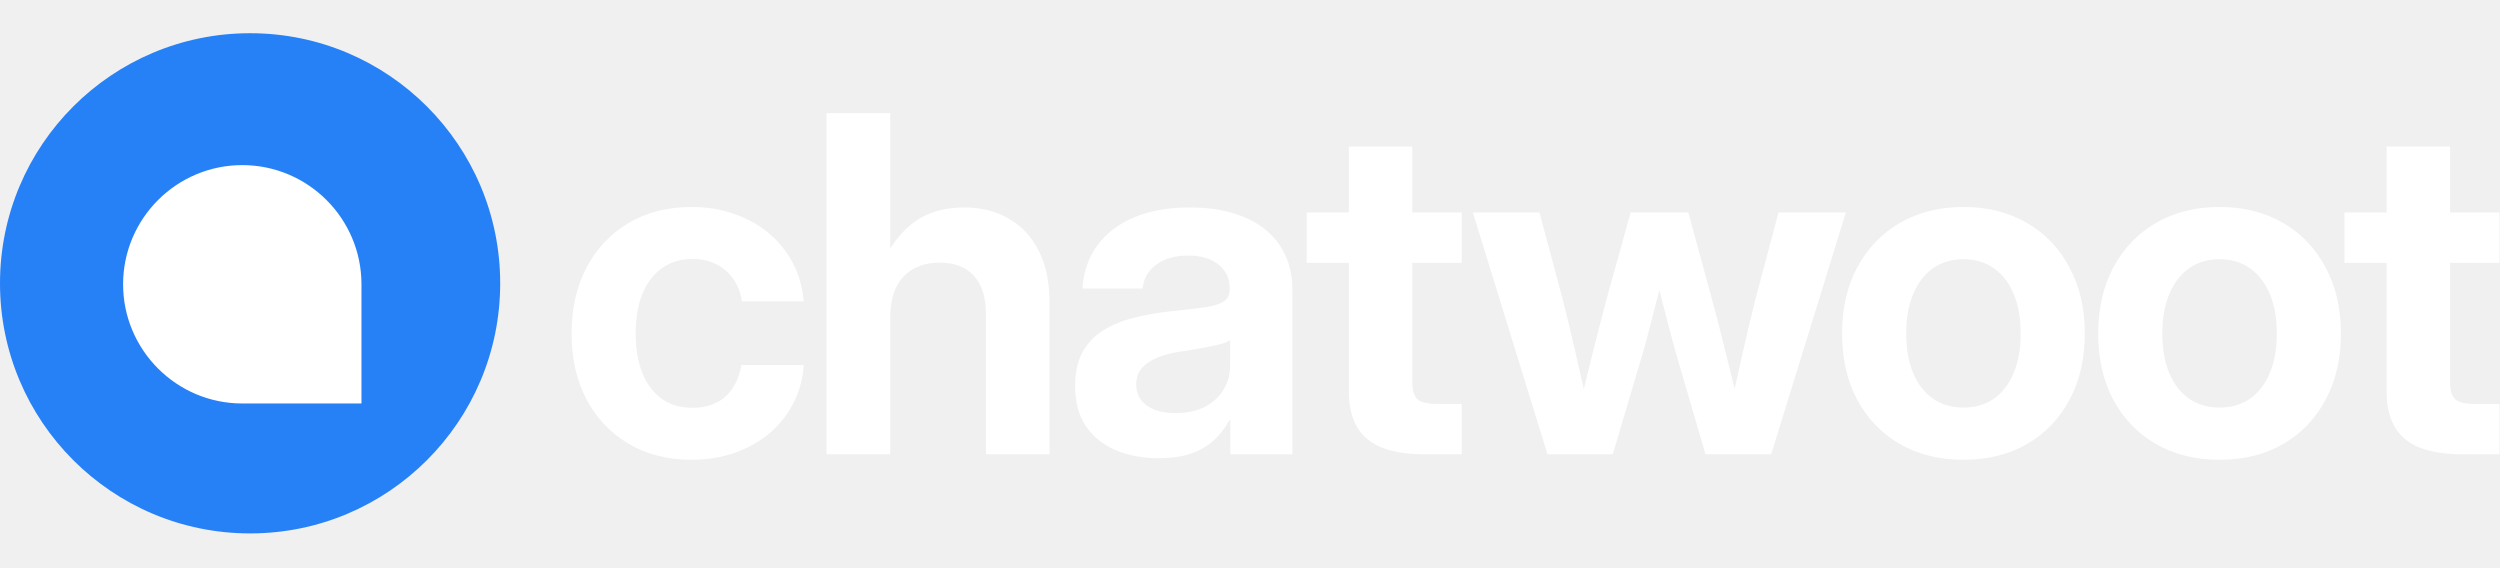
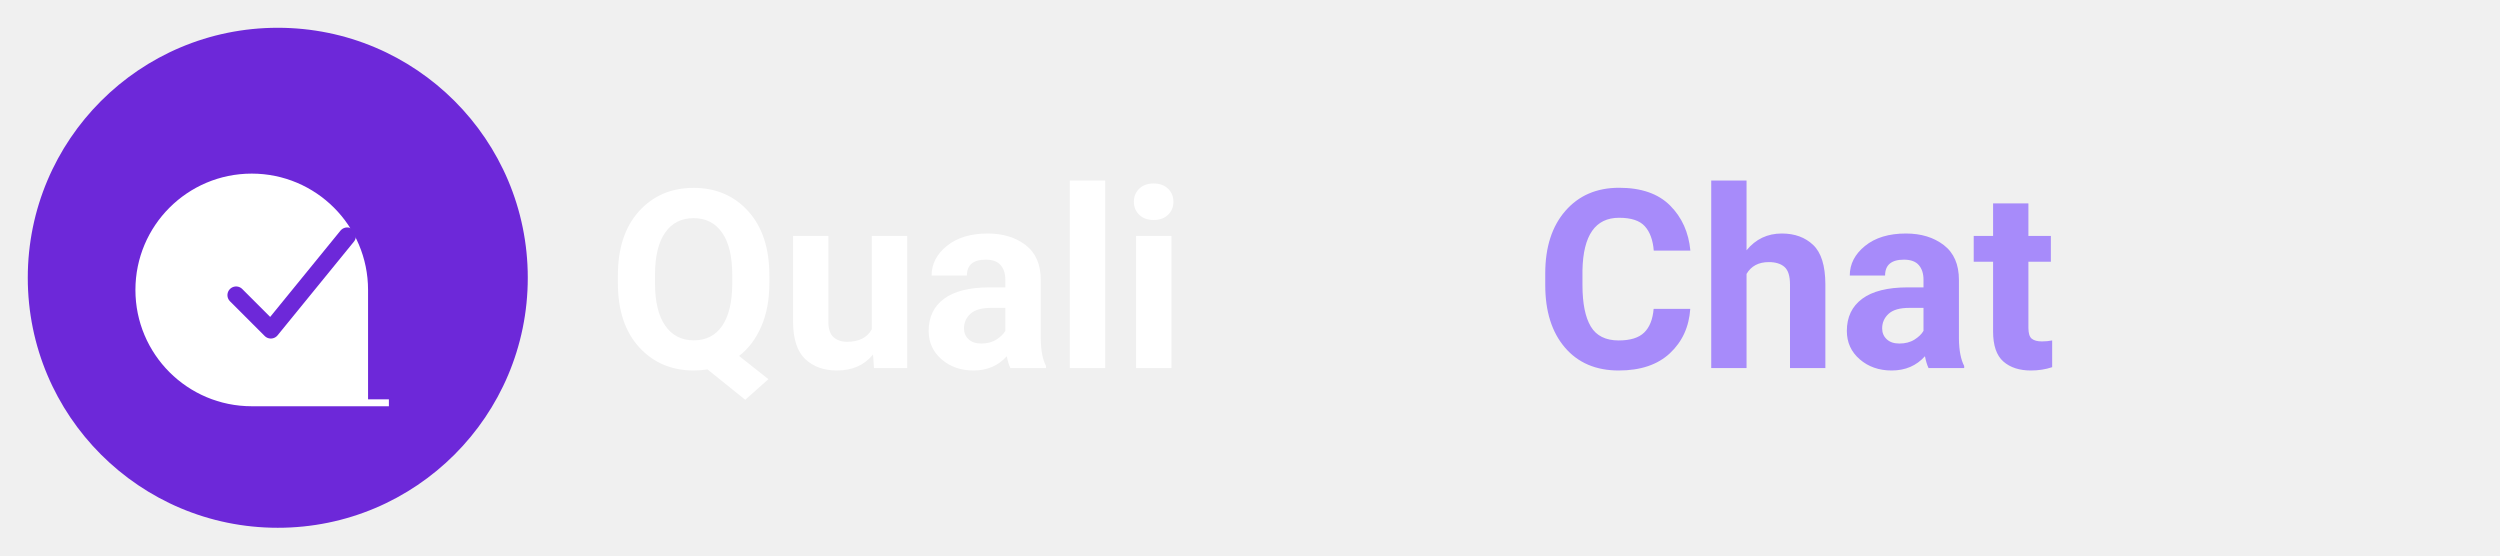
- <svg xmlns="http://www.w3.org/2000/svg" width="2559" height="581" viewBox="0 0 2559 581" fill="none">
-   <path d="M256 546C397.385 546 512 431.385 512 290C512 148.615 397.385 34 256 34C114.615 34 0 148.615 0 290C0 431.385 114.615 546 256 546Z" fill="#2781F6" />
-   <path d="M367 410H247.99C182.388 410 129 356.608 129 290.989C129 225.392 182.388 172 247.992 172C313.612 172 367 225.392 367 290.989V410Z" fill="white" stroke="white" stroke-width="6" />
-   <path d="M707.875 470.625C683.5 470.625 662.016 465.156 643.422 454.219C624.984 443.281 610.609 428.125 600.297 408.75C590.141 389.375 585.062 366.953 585.062 341.484C585.062 316.016 590.141 293.516 600.297 273.984C610.609 254.453 624.984 239.219 643.422 228.281C662.016 217.344 683.5 211.875 707.875 211.875C723.812 211.875 738.5 214.297 751.938 219.141C765.531 223.828 777.328 230.469 787.328 239.062C797.484 247.656 805.609 257.812 811.703 269.531C817.797 281.25 821.469 294.219 822.719 308.438H759.438C758.5 301.875 756.625 296.016 753.812 290.859C751.156 285.547 747.641 281.016 743.266 277.266C739.047 273.359 734.047 270.391 728.266 268.359C722.641 266.172 716.156 265.078 708.812 265.078C696.781 265.078 686.391 268.203 677.641 274.453C668.891 280.703 662.172 289.531 657.484 300.938C652.953 312.344 650.688 325.859 650.688 341.484C650.688 356.953 652.953 370.391 657.484 381.797C662.172 393.203 668.812 402.031 677.406 408.281C686.156 414.375 696.625 417.422 708.812 417.422C716.156 417.422 722.641 416.406 728.266 414.375C733.891 412.344 738.734 409.453 742.797 405.703C747.016 401.797 750.453 397.188 753.109 391.875C755.766 386.406 757.719 380.312 758.969 373.594H822.719C821.781 387.656 818.266 400.625 812.172 412.5C806.234 424.219 798.188 434.453 788.031 443.203C777.875 451.797 766 458.516 752.406 463.359C738.812 468.203 723.969 470.625 707.875 470.625ZM911.209 326.484V465H846.053V115.781H911.209V281.25H898.319C906.288 259.375 917.459 242.422 931.834 230.391C946.366 218.359 964.725 212.344 986.913 212.344C1004.41 212.344 1019.65 216.172 1032.62 223.828C1045.74 231.328 1055.98 242.344 1063.32 256.875C1070.66 271.406 1074.33 289.141 1074.33 310.078V465H1009.18V321.562C1009.18 304.219 1005.04 291.094 996.756 282.188C988.631 273.281 977.069 268.828 962.069 268.828C952.069 268.828 943.241 270.859 935.584 274.922C927.928 278.984 921.913 285.234 917.538 293.672C913.319 302.109 911.209 313.047 911.209 326.484ZM1185.79 468.984C1169.39 468.984 1154.78 466.25 1141.97 460.781C1129.15 455.312 1119 447.109 1111.5 436.172C1104.15 425.234 1100.48 411.562 1100.48 395.156C1100.48 381.094 1103.06 369.453 1108.22 360.234C1113.53 350.859 1120.64 343.438 1129.54 337.969C1138.61 332.344 1149 328.125 1160.72 325.312C1172.43 322.344 1184.62 320.156 1197.28 318.75C1212.59 317.188 1224.7 315.781 1233.61 314.531C1242.51 313.125 1248.92 311.094 1252.83 308.438C1256.73 305.781 1258.68 301.719 1258.68 296.25V294.609C1258.68 288.047 1256.97 282.344 1253.53 277.5C1250.09 272.5 1245.25 268.594 1239 265.781C1232.75 262.969 1225.17 261.562 1216.26 261.562C1207.36 261.562 1199.47 262.969 1192.59 265.781C1185.87 268.594 1180.48 272.578 1176.42 277.734C1172.51 282.734 1170.25 288.594 1169.62 295.312H1107.98C1109.08 278.438 1114.08 263.828 1122.98 251.484C1132.04 239.141 1144.54 229.531 1160.48 222.656C1176.58 215.781 1195.72 212.344 1217.9 212.344C1234.47 212.344 1249.23 214.297 1262.2 218.203C1275.33 222.109 1286.34 227.734 1295.25 235.078C1304.31 242.422 1311.18 251.328 1315.87 261.797C1320.56 272.109 1322.9 283.75 1322.9 296.719V465H1259.39V430.078H1258.45C1254.23 437.891 1248.92 444.766 1242.51 450.703C1236.26 456.484 1228.45 461.016 1219.08 464.297C1209.86 467.422 1198.76 468.984 1185.79 468.984ZM1203.14 422.812C1214.86 422.812 1224.86 420.703 1233.14 416.484C1241.58 412.109 1247.98 406.25 1252.36 398.906C1256.89 391.562 1259.15 383.281 1259.15 374.062V348.281C1257.12 349.531 1254.39 350.703 1250.95 351.797C1247.67 352.734 1243.68 353.672 1239 354.609C1234.47 355.547 1229.47 356.484 1224 357.422C1218.68 358.359 1213.14 359.219 1207.36 360C1199.23 361.25 1191.81 363.203 1185.09 365.859C1178.37 368.516 1172.98 372.109 1168.92 376.641C1165.01 381.016 1163.06 386.719 1163.06 393.75C1163.06 399.688 1164.7 404.922 1167.98 409.453C1171.42 413.828 1176.11 417.188 1182.04 419.531C1187.98 421.719 1195.01 422.812 1203.14 422.812ZM1496.24 217.5V269.062H1337.57V217.5H1496.24ZM1380.69 150H1445.61V390.703C1445.61 399.297 1447.33 405.234 1450.77 408.516C1454.21 411.797 1460.69 413.438 1470.22 413.438C1474.13 413.438 1478.66 413.438 1483.82 413.438C1489.13 413.438 1493.27 413.438 1496.24 413.438V465C1492.02 465 1486.32 465 1479.13 465C1472.1 465 1464.99 465 1457.8 465C1431.39 465 1411.94 459.766 1399.44 449.297C1386.94 438.828 1380.69 422.656 1380.69 400.781V150ZM1584.03 465L1507.62 217.5H1575.82L1599.73 307.031C1604.26 324.688 1608.63 342.891 1612.85 361.641C1617.07 380.391 1621.29 398.828 1625.51 416.953H1616.6C1621.13 398.828 1625.67 380.391 1630.2 361.641C1634.88 342.891 1639.57 324.688 1644.26 307.031L1669.1 217.5H1728.17L1752.54 307.031C1757.38 324.688 1762.07 342.891 1766.6 361.641C1771.13 380.391 1775.67 398.828 1780.2 416.953H1771.06C1775.43 398.828 1779.65 380.391 1783.71 361.641C1787.93 342.891 1792.23 324.688 1796.6 307.031L1820.51 217.5H1889.42L1813.01 465H1745.74L1716.45 364.688C1713.63 354.844 1710.9 344.844 1708.24 334.688C1705.59 324.375 1702.93 314.062 1700.28 303.75C1697.78 293.281 1695.12 282.969 1692.31 272.812H1704.96C1702.31 282.969 1699.57 293.281 1696.76 303.75C1694.1 314.062 1691.45 324.375 1688.79 334.688C1686.29 344.844 1683.56 354.844 1680.59 364.688L1650.82 465H1584.03ZM2009.78 470.625C1985.09 470.625 1963.38 465.234 1944.62 454.453C1926.03 443.672 1911.5 428.594 1901.03 409.219C1890.72 389.844 1885.56 367.266 1885.56 341.484C1885.56 315.703 1890.72 293.125 1901.03 273.75C1911.5 254.219 1926.03 239.062 1944.62 228.281C1963.38 217.344 1985.09 211.875 2009.78 211.875C2034.62 211.875 2056.34 217.344 2074.94 228.281C2093.53 239.062 2107.98 254.219 2118.3 273.75C2128.77 293.125 2134 315.703 2134 341.484C2134 367.266 2128.77 389.844 2118.3 409.219C2107.98 428.594 2093.53 443.672 2074.94 454.453C2056.34 465.234 2034.62 470.625 2009.78 470.625ZM2009.78 417.188C2021.66 417.188 2031.97 414.219 2040.72 408.281C2049.47 402.188 2056.27 393.438 2061.11 382.031C2065.95 370.625 2068.38 357.109 2068.38 341.484C2068.38 325.547 2065.95 311.953 2061.11 300.703C2056.27 289.297 2049.47 280.547 2040.72 274.453C2031.97 268.359 2021.66 265.312 2009.78 265.312C1998.06 265.312 1987.75 268.359 1978.84 274.453C1970.09 280.547 1963.3 289.297 1958.45 300.703C1953.61 311.953 1951.19 325.547 1951.19 341.484C1951.19 357.266 1953.61 370.859 1958.45 382.266C1963.3 393.516 1970.09 402.188 1978.84 408.281C1987.75 414.219 1998.06 417.188 2009.78 417.188ZM2271.94 470.625C2247.26 470.625 2225.54 465.234 2206.79 454.453C2188.19 443.672 2173.66 428.594 2163.19 409.219C2152.88 389.844 2147.72 367.266 2147.72 341.484C2147.72 315.703 2152.88 293.125 2163.19 273.75C2173.66 254.219 2188.19 239.062 2206.79 228.281C2225.54 217.344 2247.26 211.875 2271.94 211.875C2296.79 211.875 2318.51 217.344 2337.1 228.281C2355.69 239.062 2370.15 254.219 2380.46 273.75C2390.93 293.125 2396.16 315.703 2396.16 341.484C2396.16 367.266 2390.93 389.844 2380.46 409.219C2370.15 428.594 2355.69 443.672 2337.1 454.453C2318.51 465.234 2296.79 470.625 2271.94 470.625ZM2271.94 417.188C2283.82 417.188 2294.13 414.219 2302.88 408.281C2311.63 402.188 2318.43 393.438 2323.27 382.031C2328.12 370.625 2330.54 357.109 2330.54 341.484C2330.54 325.547 2328.12 311.953 2323.27 300.703C2318.43 289.297 2311.63 280.547 2302.88 274.453C2294.13 268.359 2283.82 265.312 2271.94 265.312C2260.22 265.312 2249.91 268.359 2241.01 274.453C2232.26 280.547 2225.46 289.297 2220.62 300.703C2215.77 311.953 2213.35 325.547 2213.35 341.484C2213.35 357.266 2215.77 370.859 2220.62 382.266C2225.46 393.516 2232.26 402.188 2241.01 408.281C2249.91 414.219 2260.22 417.188 2271.94 417.188ZM2558.48 217.5V269.062H2399.81V217.5H2558.48ZM2442.93 150H2507.86V390.703C2507.86 399.297 2509.57 405.234 2513.01 408.516C2516.45 411.797 2522.93 413.438 2532.47 413.438C2536.37 413.438 2540.9 413.438 2546.06 413.438C2551.37 413.438 2555.51 413.438 2558.48 413.438V465C2554.26 465 2548.56 465 2541.37 465C2534.34 465 2527.23 465 2520.04 465C2493.64 465 2474.18 459.766 2461.68 449.297C2449.18 438.828 2442.93 422.656 2442.93 400.781V150Z" fill="white" />
+ <svg xmlns="http://www.w3.org/2000/svg" width="720" height="160" viewBox="0 0 720 160" fill="none">
+   <circle cx="80" cy="80" r="72" fill="#6D28D9" />
+   <path d="M112 116H72.5C54.55 116 40 101.45 40 83.5C40 65.55 54.55 51 72.5 51C90.45 51 105 65.55 105 83.5V116Z" fill="white" stroke="white" stroke-width="2" />
+   <path d="M68 85L78 95L100 68" stroke="#6D28D9" stroke-width="5" stroke-linecap="round" stroke-linejoin="round" />
+   <text x="175" y="106" font-family="system-ui, -apple-system, 'Segoe UI', Roboto, sans-serif" font-weight="700" font-size="72" fill="white">Quali</text>
+   <text x="442" y="106" font-family="system-ui, -apple-system, 'Segoe UI', Roboto, sans-serif" font-weight="700" font-size="72" fill="#A78BFA">Chat</text>
</svg>
